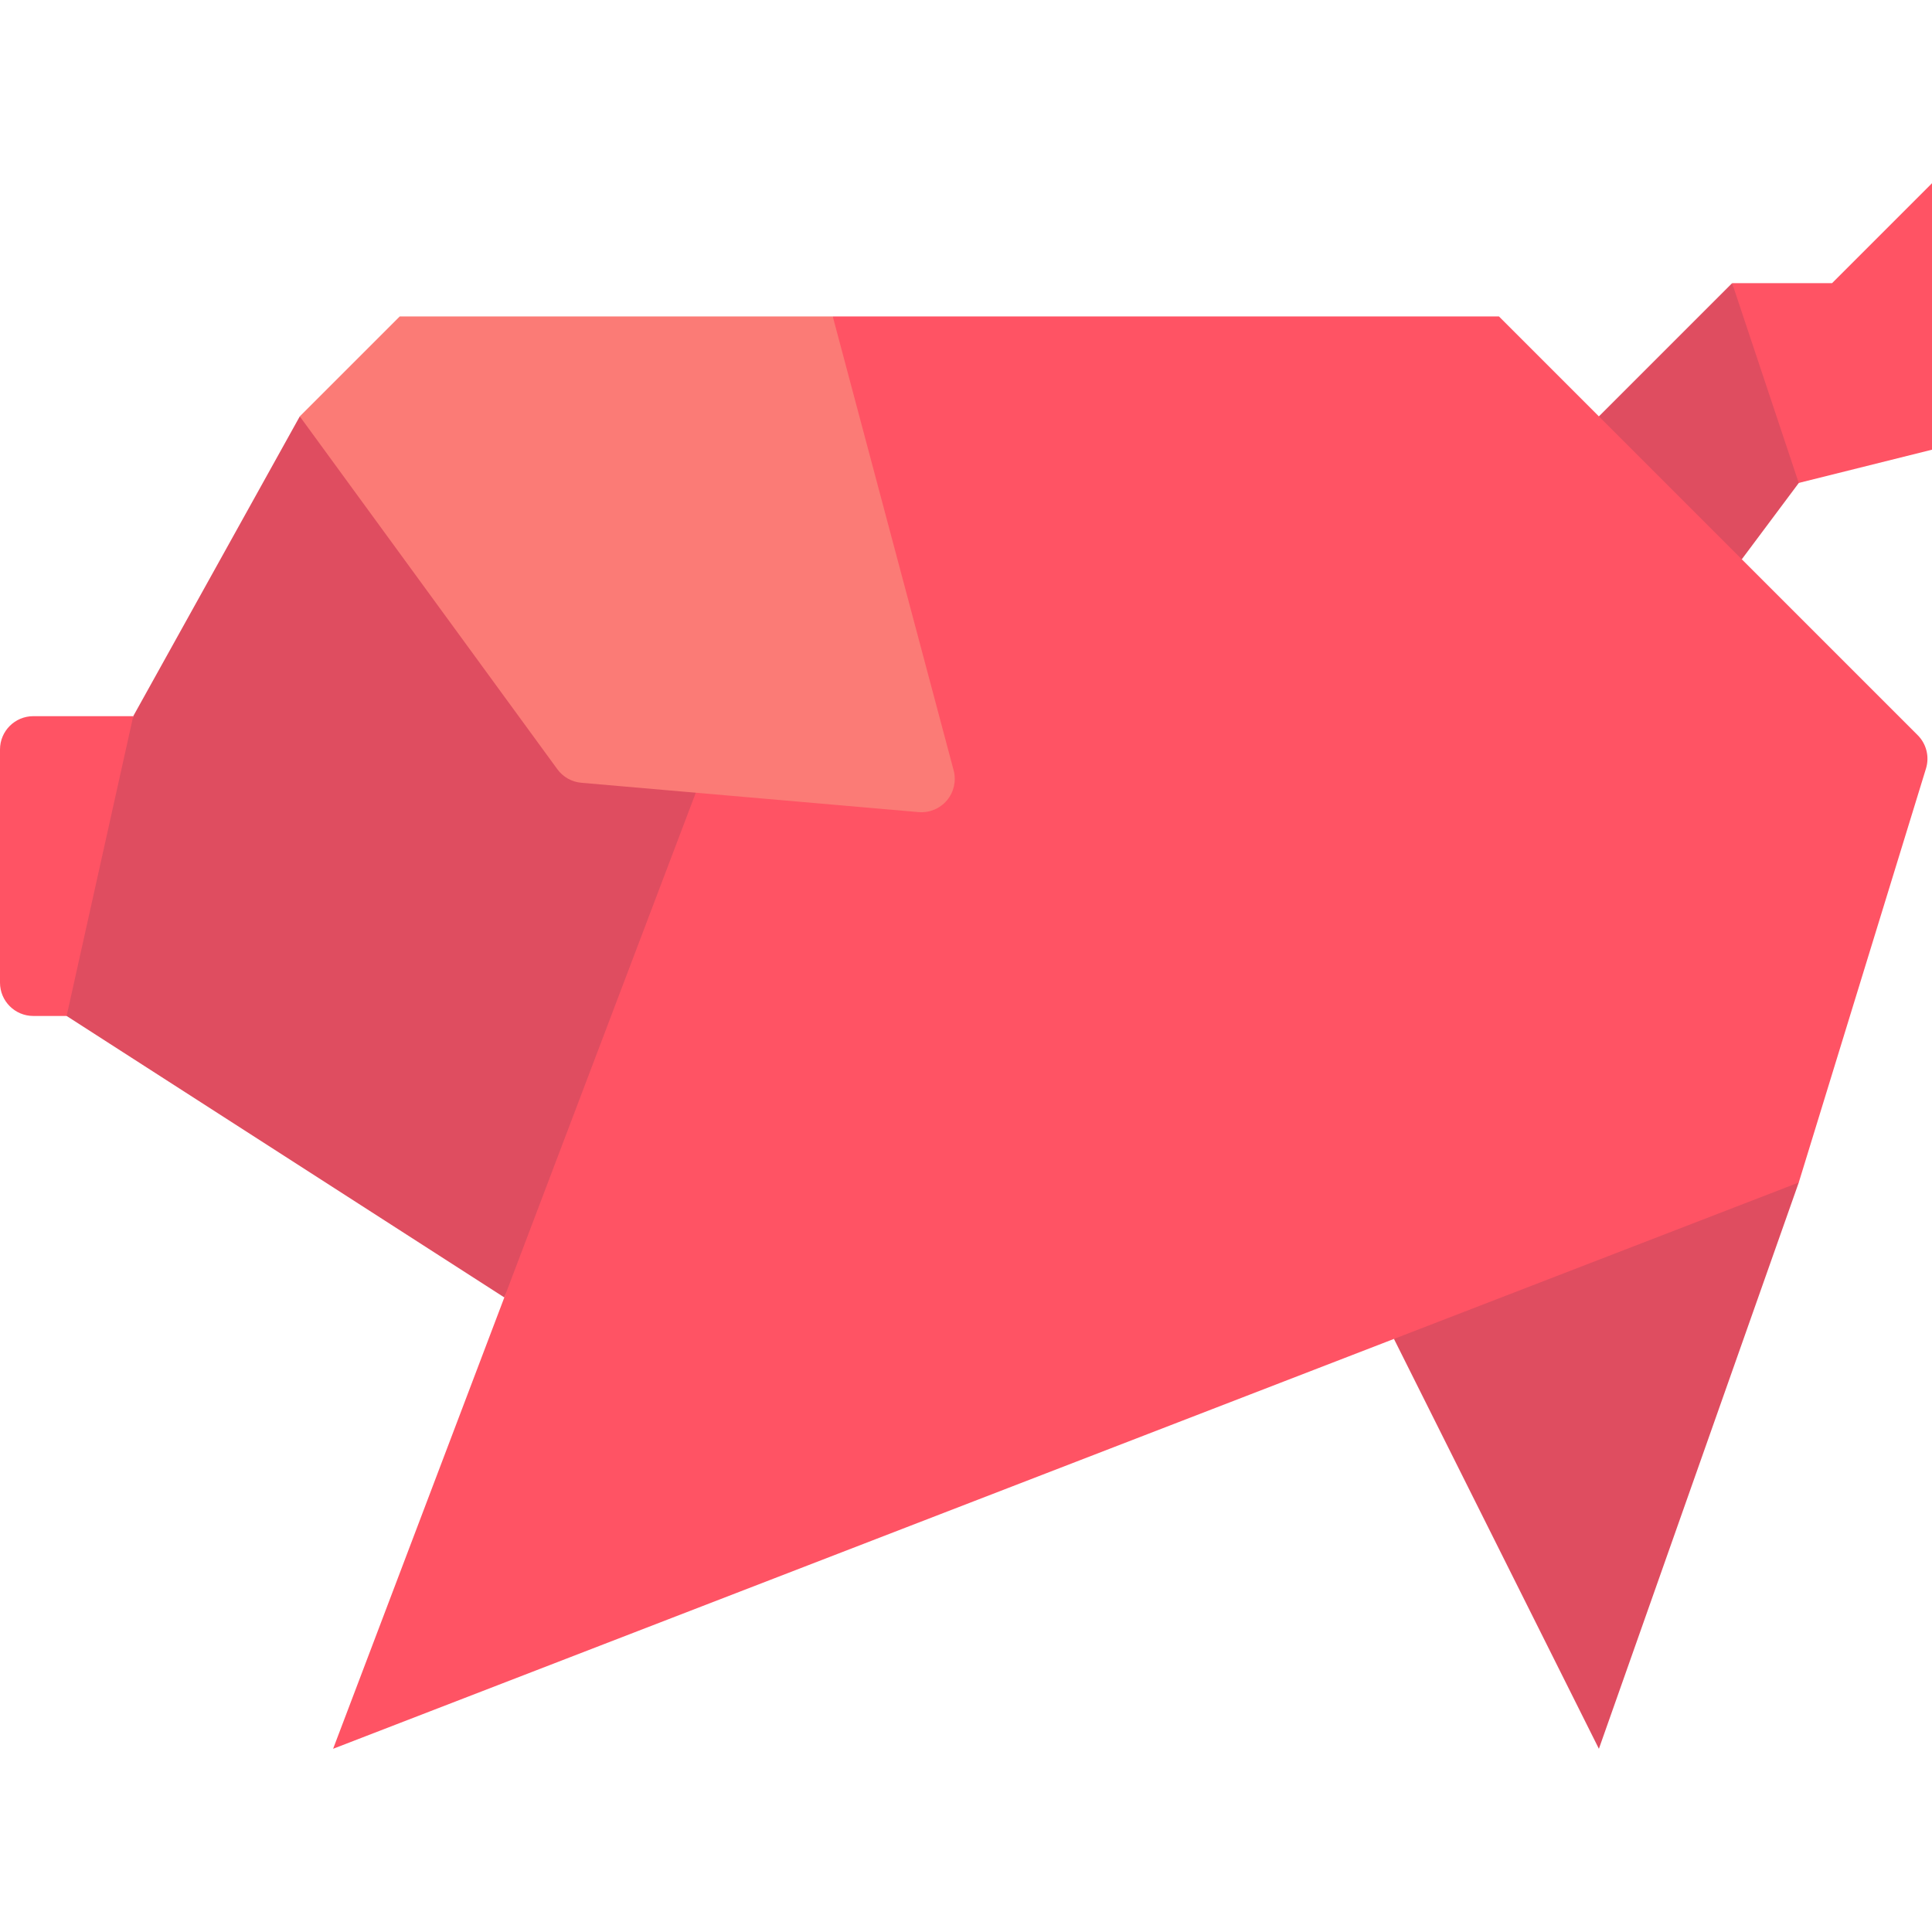
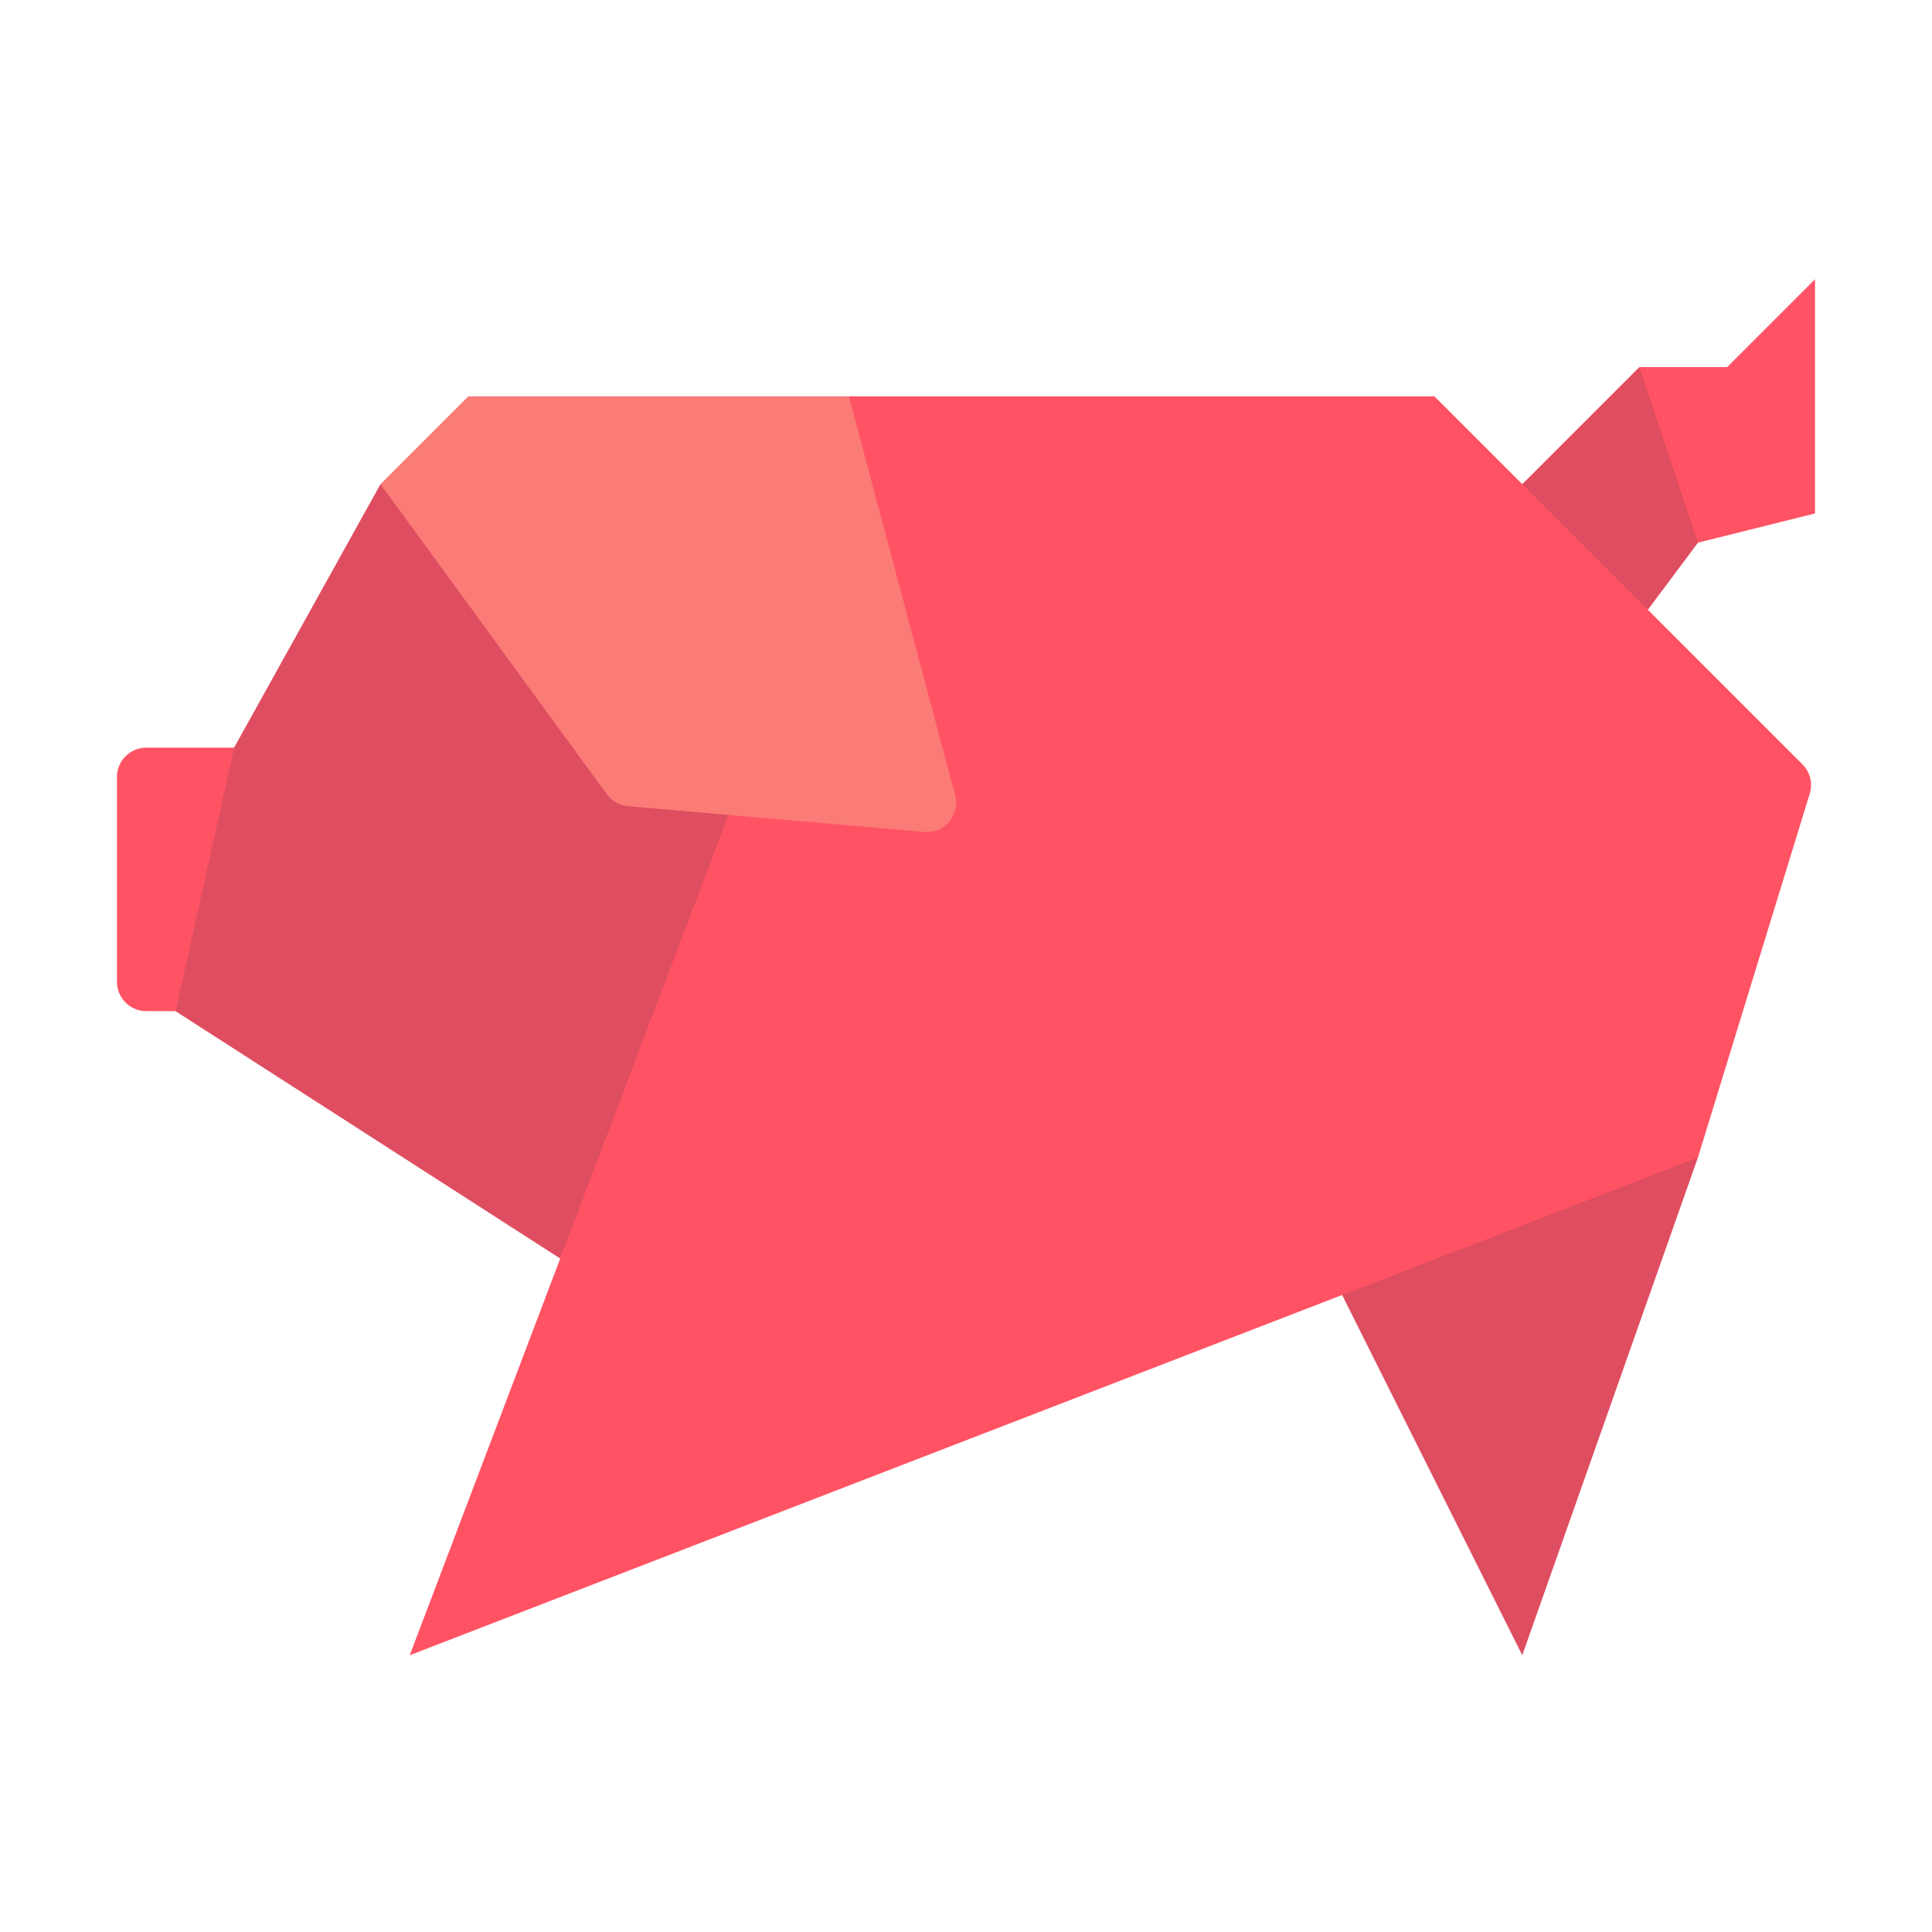
- <svg xmlns="http://www.w3.org/2000/svg" height="512" viewBox="0 0 58 47" width="512">
-   <g id="023---Pig" fill="none">
-     <path id="Shape" d="m4 16h-3c-.552 0-1 .448-1 1v7c0 .552.448 1 1 1h2.5z" fill="#ff5364" />
-     <path id="Shape" d="m15.14 33.45-13.14-8.45 2-9 5-9 14.18 10.15z" fill="#df4d60" />
-     <path id="Shape" d="m41.85 34.7 6.15 12.3 6-17-7.19-4.5z" fill="#df4d60" />
-     <path id="Shape" d="m52 3h3l3-3v8l-4.73 1.18z" fill="#ff5364" />
-     <path id="Shape" d="m52.29 11.29 1.71-2.29-2-6-4 4v4.44z" fill="#df4d60" />
-     <path id="Shape" d="m25 4h20l12.57 12.57c.262.261.358.646.25 1l-3.82 12.43-44 17 10.88-28.68z" fill="#ff5364" />
-     <path id="Shape" d="m9 7 3-3h13l3.63 13.63c.082.314.007.648-.202.897-.209.248-.525.38-.848.353l-10.12-.88c-.292-.023-.558-.173-.73-.41z" fill="#fb7b76" />
+ <svg xmlns="http://www.w3.org/2000/svg" width="512" height="512" viewBox="0 0 512 512">
+   <g fill="none" transform="translate(31 74)">
+     <path fill="#FF5364" d="M31.034,124.138 L7.759,124.138 C3.474,124.138 0,127.612 0,131.897 L0,186.207 C0,190.492 3.474,193.966 7.759,193.966 L27.155,193.966 L31.034,124.138 Z" />
+     <polygon fill="#DF4D60" points="117.466 259.526 15.517 193.966 31.034 124.138 69.828 54.31 179.845 133.06" />
+     <polygon fill="#DF4D60" points="324.698 269.224 372.414 364.655 418.966 232.759 363.181 197.845" />
+     <polygon fill="#FF5364" points="403.448 23.276 426.724 23.276 450 0 450 62.069 413.302 71.224" />
+     <polygon fill="#DF4D60" points="405.698 87.595 418.966 69.828 403.448 23.276 372.414 54.31 372.414 88.759" />
+     <path fill="#FF5364" d="M193.966,31.034 L349.138,31.034 L446.664,128.56 C448.696,130.588 449.442,133.573 448.603,136.319 L418.966,232.759 L77.586,364.655 L162,142.138 L193.966,31.034 Z" />
+     <path fill="#FB7B76" d="M69.828,54.31 L93.103,31.034 L193.966,31.034 L222.129,136.784 C222.767,139.22 222.184,141.813 220.565,143.741 C218.946,145.669 216.492,146.691 213.983,146.483 L135.466,139.655 C133.203,139.474 131.134,138.312 129.802,136.474 L69.828,54.31 Z" />
  </g>
</svg>
